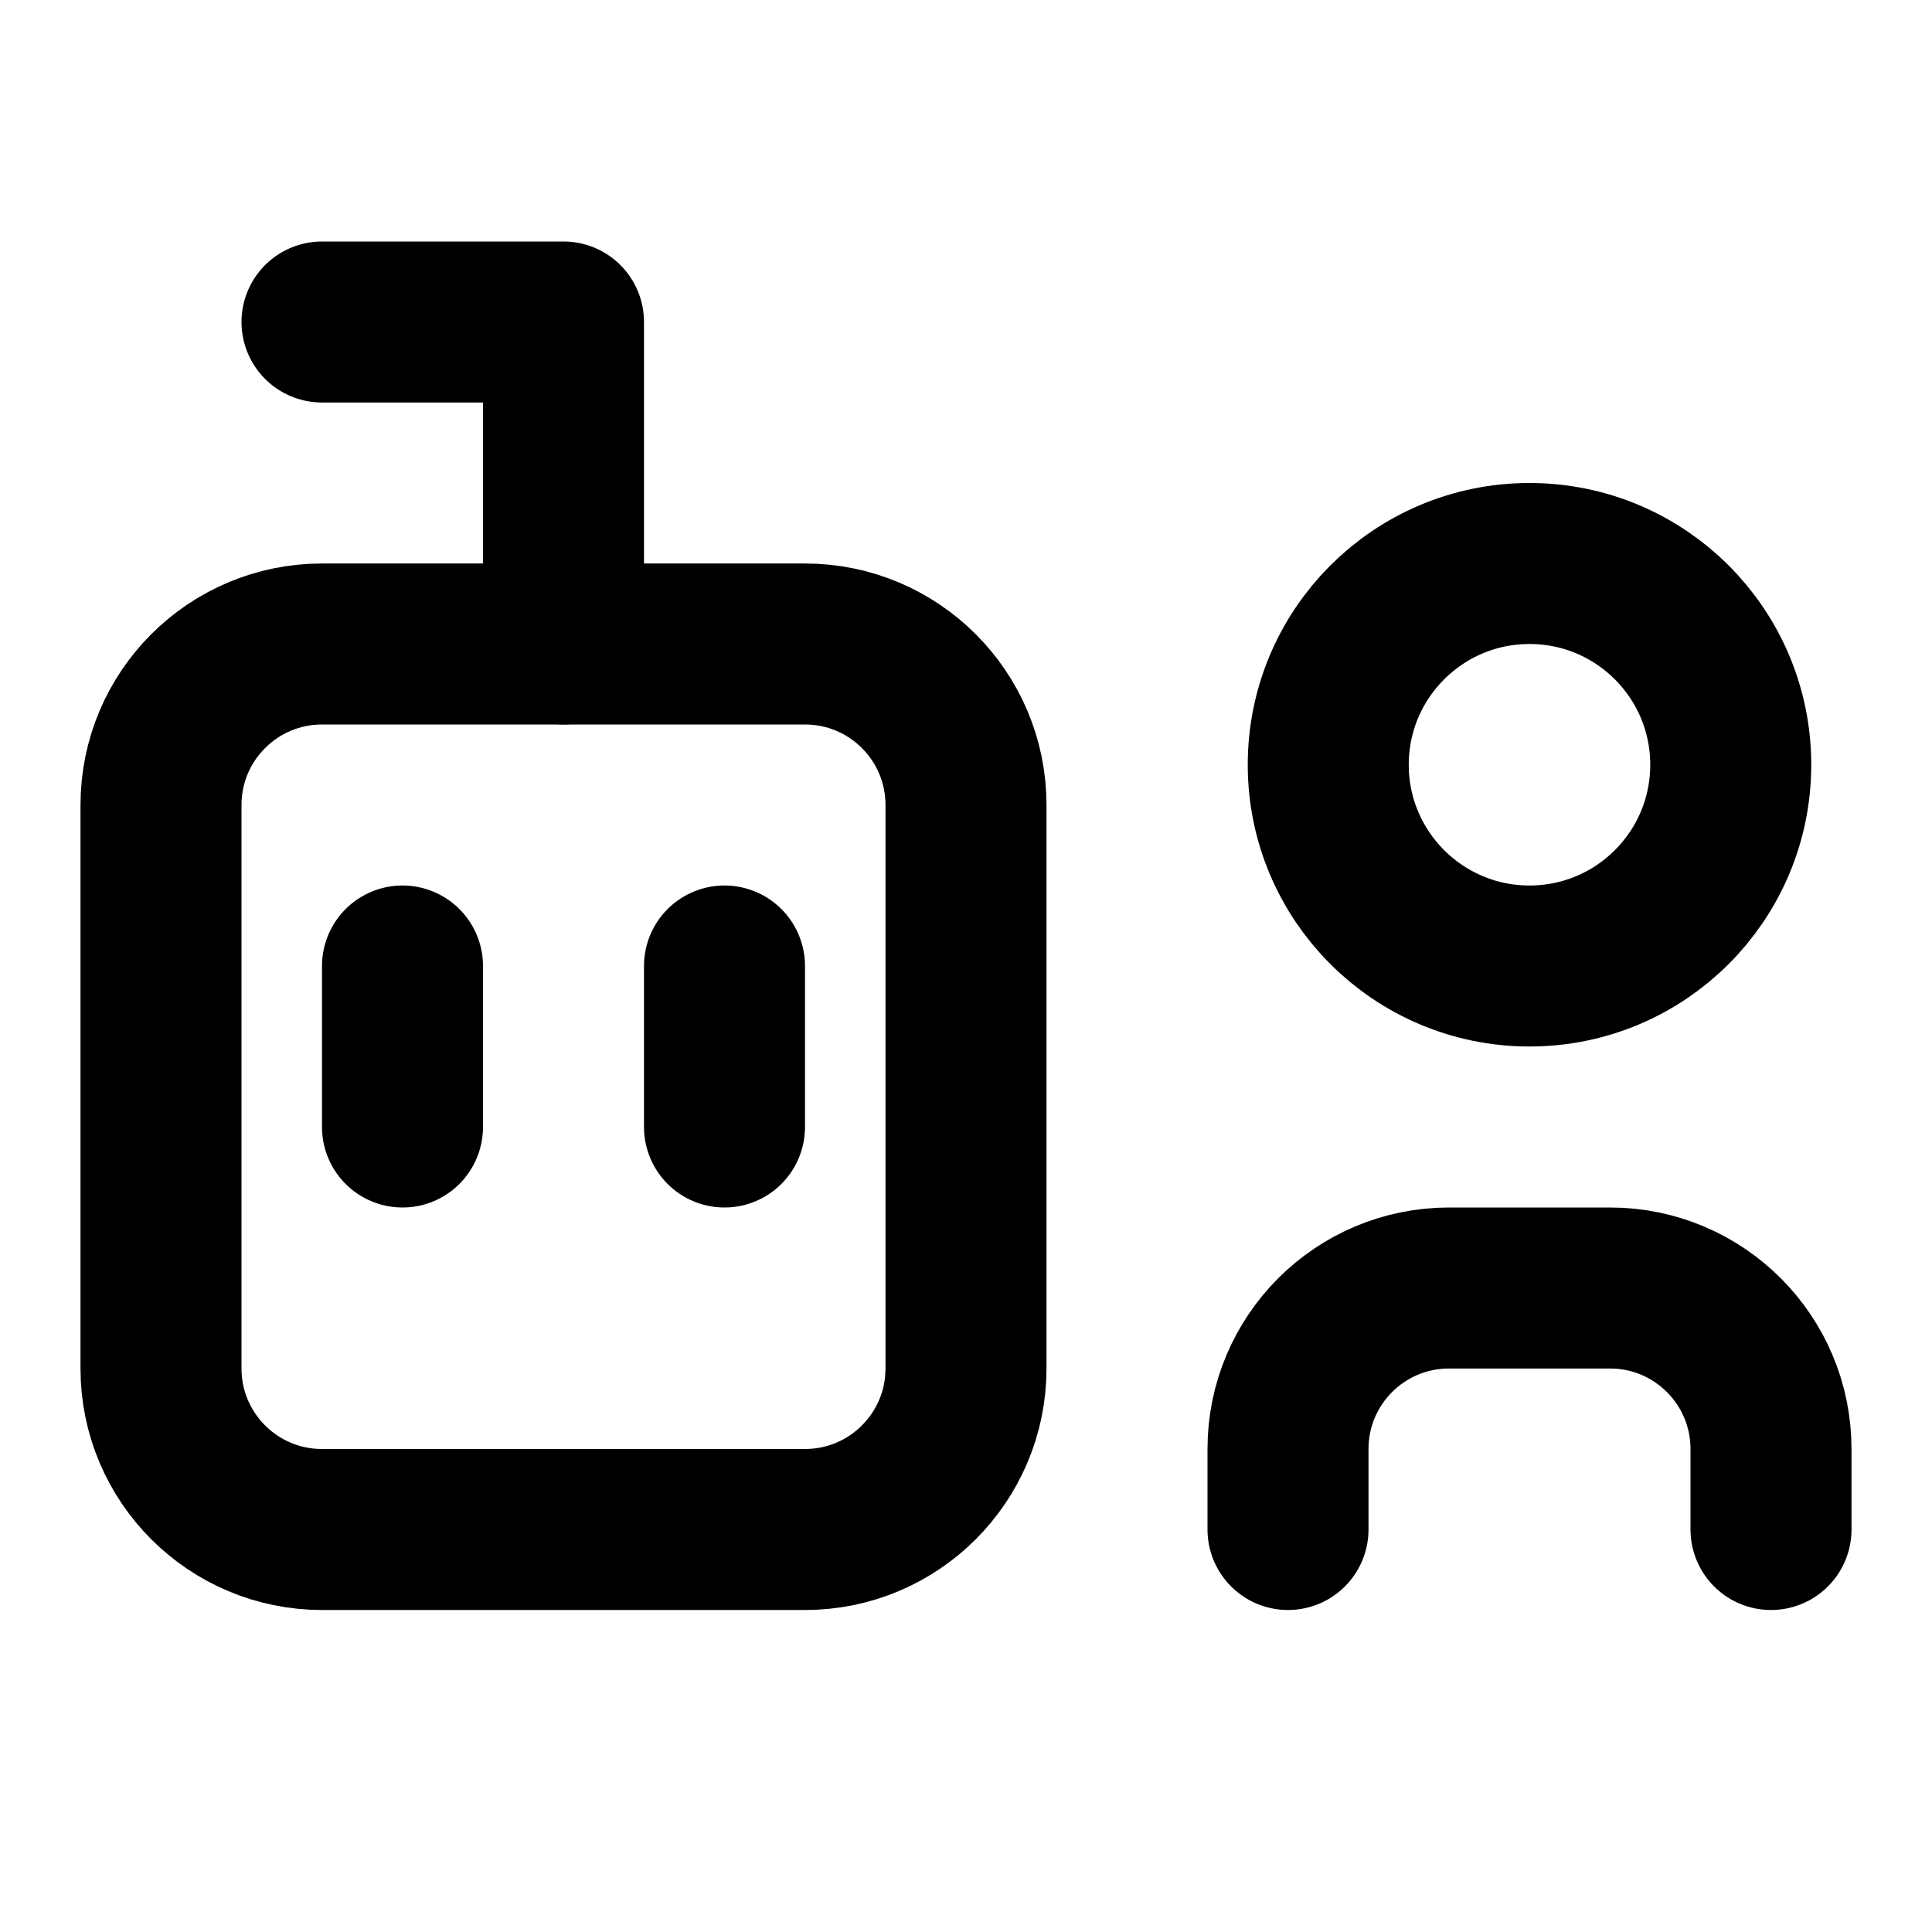
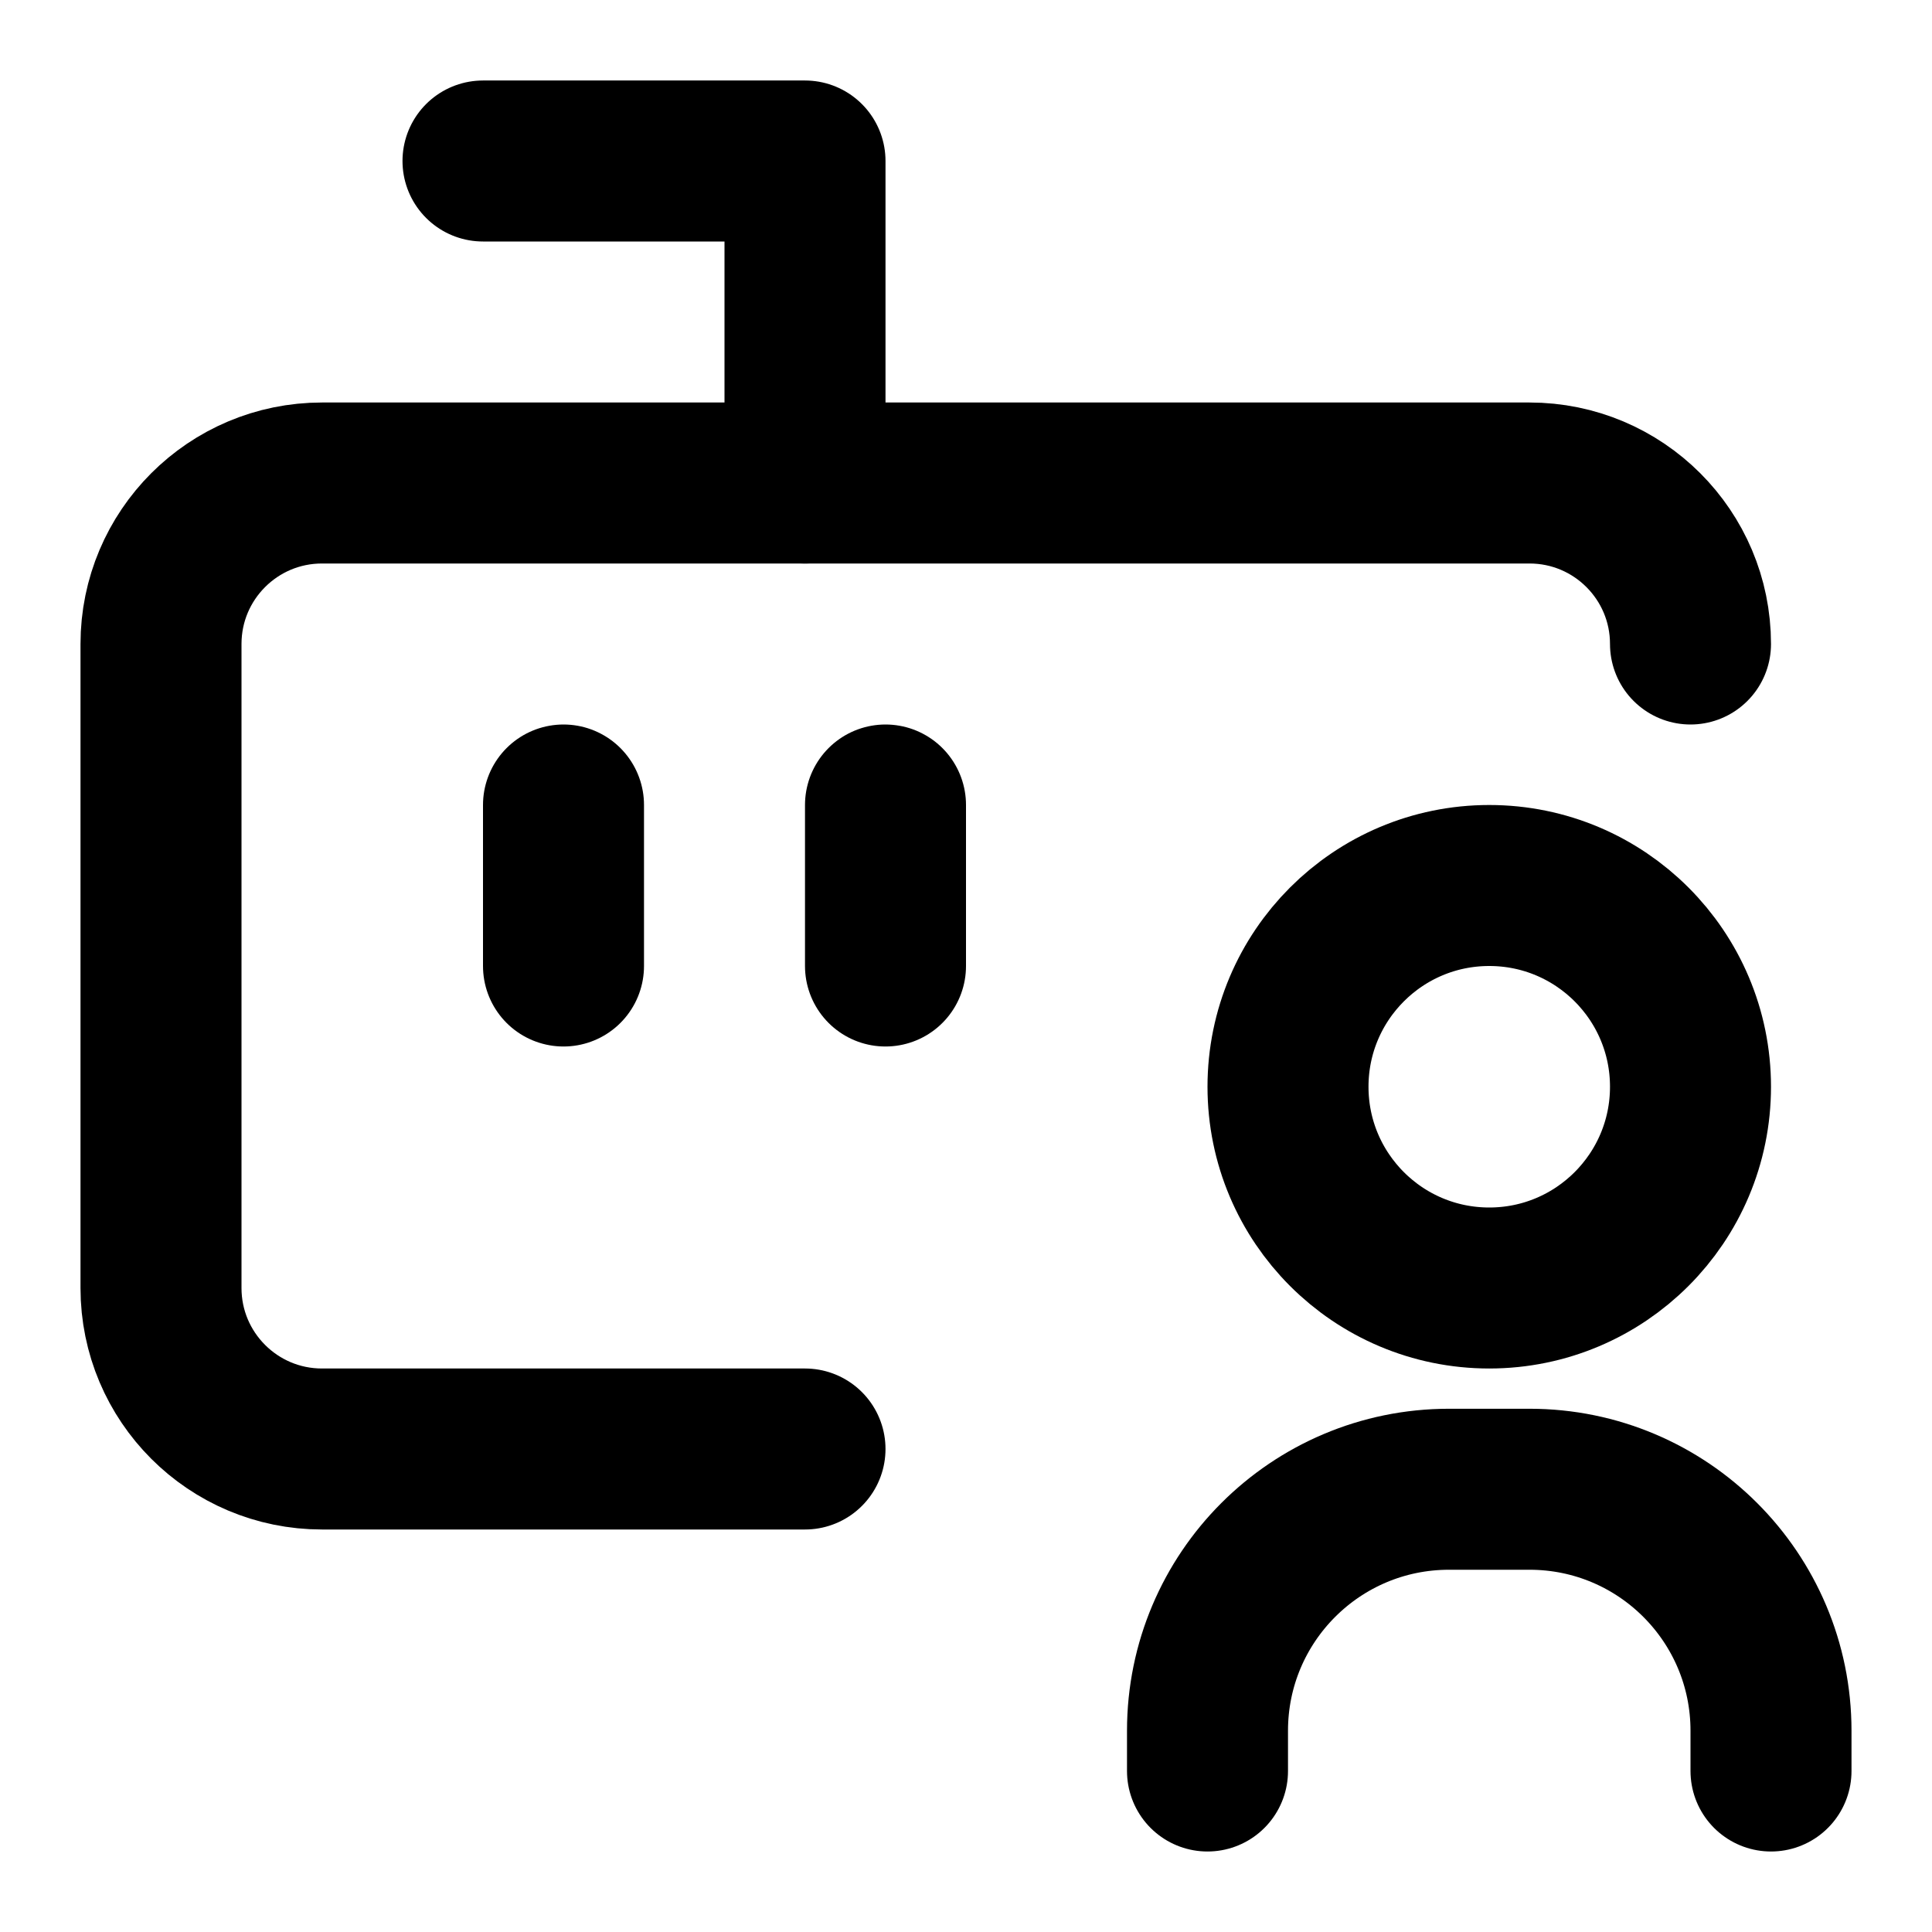
<svg xmlns="http://www.w3.org/2000/svg" width="24" height="24" viewBox="0 0 24 24" fill="none" stroke="currentColor" stroke-width="2" stroke-linecap="round" stroke-linejoin="round">
-   <rect x="2" y="8" width="10" height="11" rx="2" />
-   <path d="M7 8V4H4" />
-   <path d="M5 12v2" />
-   <path d="M9 12v2" />
-   <circle cx="19" cy="9.5" r="2.5" />
-   <path d="M16 19v-1a2 2 0 0 1 2-2h2a2 2 0 0 1 2 2v1" />
+   <path d="M10 6V2H6" />
+   <path d="M21 8a2 2 0 0 0-2-2H4a2 2 0 0 0-2 2v8a2 2 0 0 0 2 2h6" />
+   <path d="M7 10v2" />
+   <path d="M11 10v2" />
+   <circle cx="18.5" cy="13.5" r="2.5" />
+   <path d="M15 22v-.5a3 3 0 0 1 3-3h1a3 3 0 0 1 3 3v.5" />
</svg>
